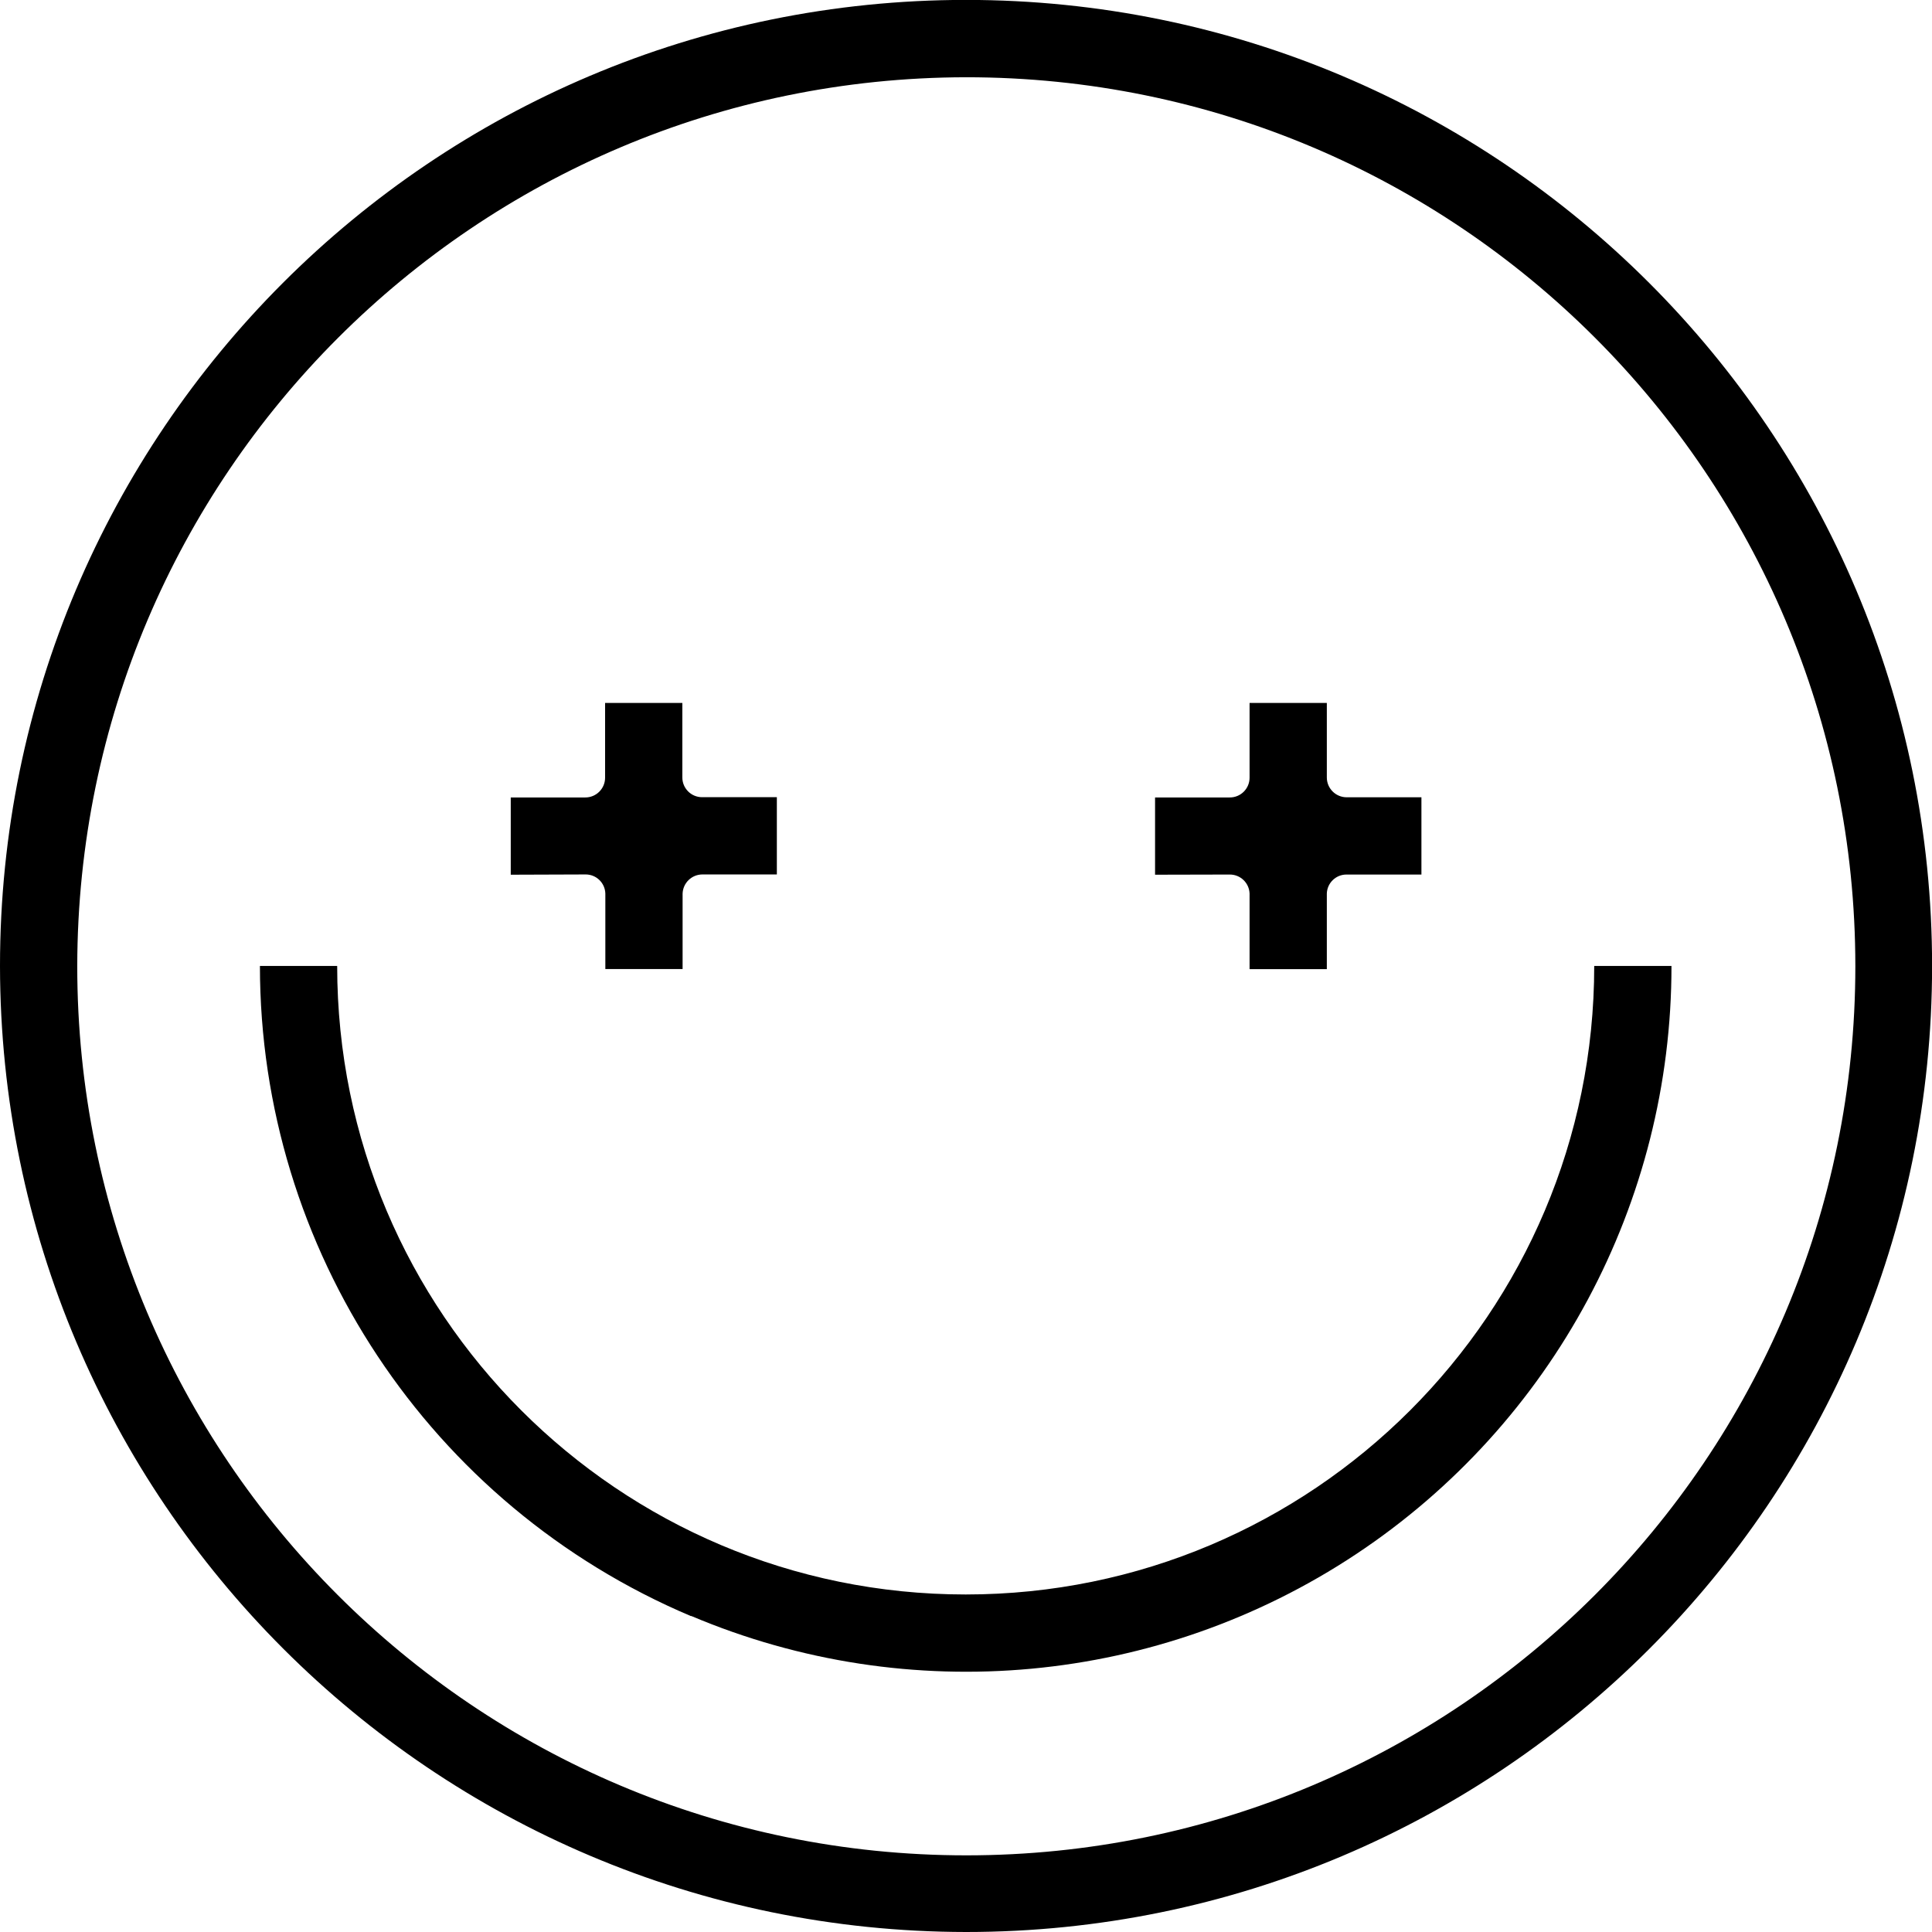
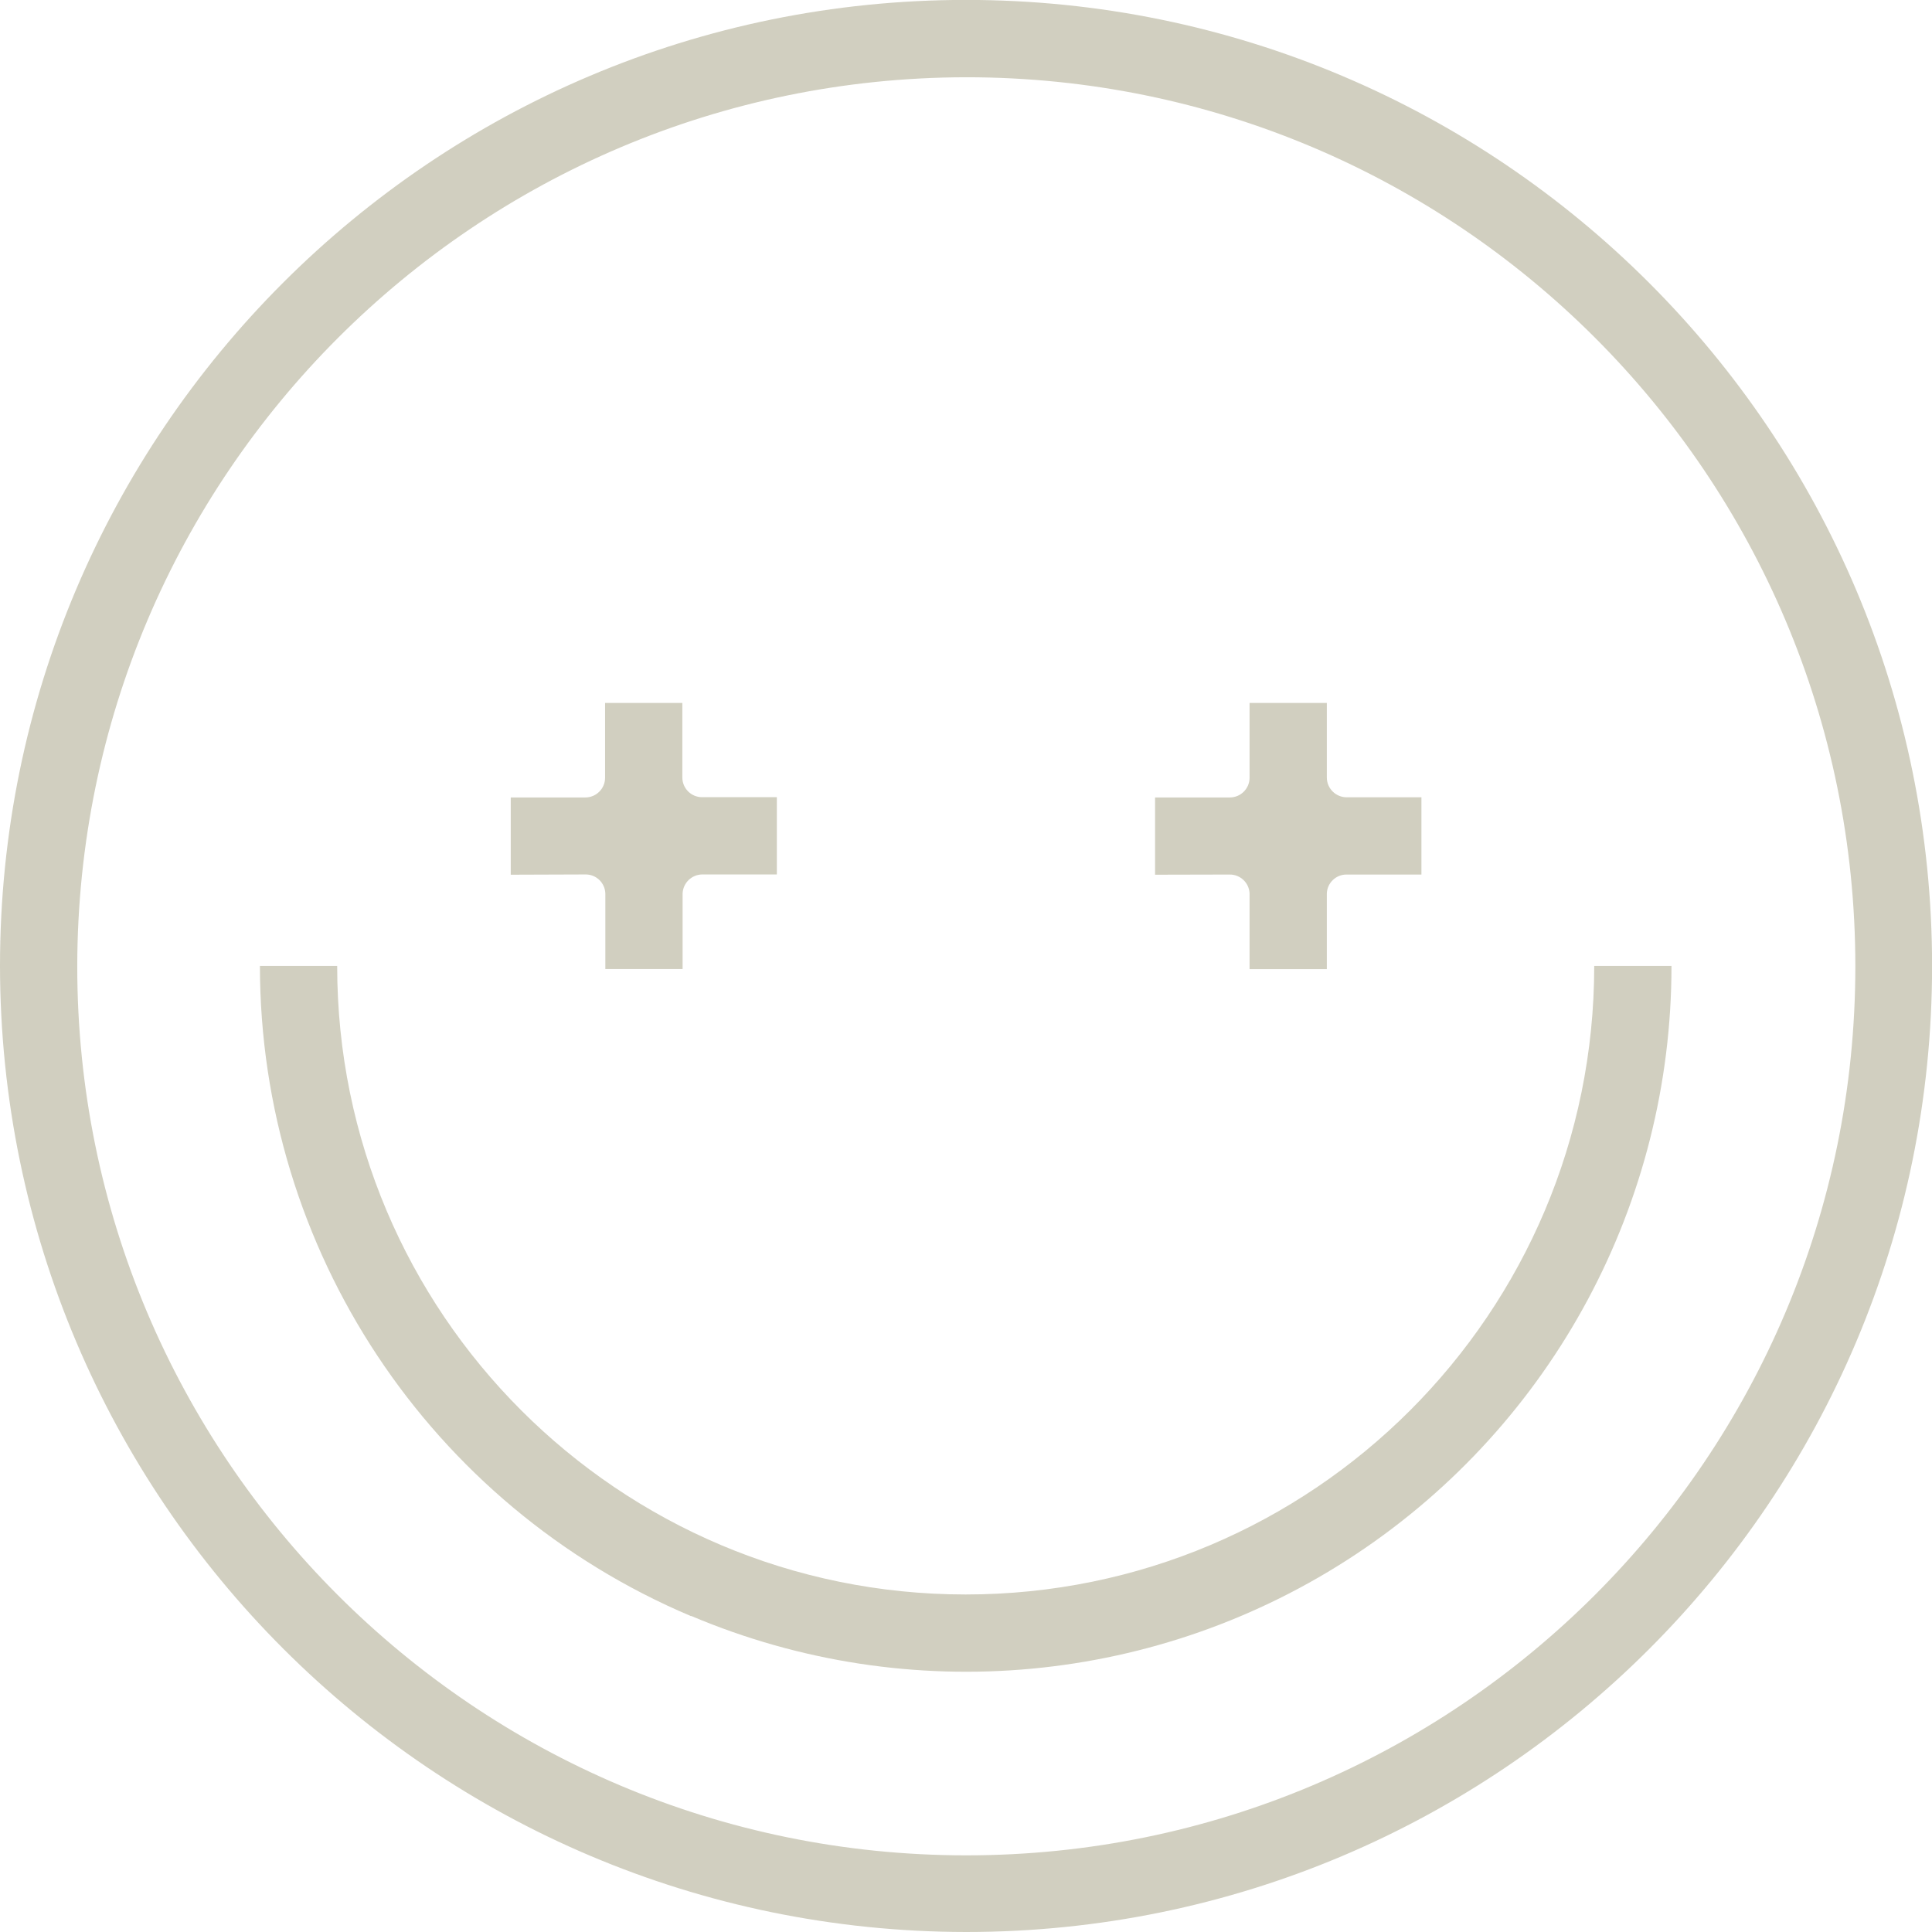
- <svg xmlns="http://www.w3.org/2000/svg" viewBox="0 0 225.06 225.07">
+ <svg xmlns="http://www.w3.org/2000/svg" viewBox="0 0 225.06 225.07" fill="rgb(209, 207, 192)">
  <g id="Layer_2" data-name="Layer 2">
    <g id="Layer_1-2" data-name="Layer 1">
      <path d="M68.22,101.87h0a2.29,2.29,0,0,1,2.3,2.24v8.78h9v-8.78a2.31,2.31,0,0,1,2.3-2.24H90.5v-9H81.79a2.3,2.3,0,0,1-2.3-2.29V81.89h-9v8.72a2.3,2.3,0,0,1-2.3,2.29H59.5v9Z" />
      <path d="M143.28,101.88a2.3,2.3,0,0,1,2.29,2.21v8.81h9v-8.81a2.29,2.29,0,0,1,2.3-2.21h8.72v-9h-8.72a2.31,2.31,0,0,1-2.3-2.29V81.89h-9v8.72a2.3,2.3,0,0,1-2.3,2.29h-8.71v9Z" />
      <path d="M112.53,225.07A112.54,112.54,0,1,0,0,112.53,112.67,112.67,0,0,0,112.53,225.07ZM112.53,9A103.57,103.57,0,1,1,9,112.53,103.69,103.69,0,0,1,112.53,9Z" />
      <path d="M80.54,188.26a82.17,82.17,0,0,0,114.18-75.73h-9a73.22,73.22,0,1,1-146.44,0h-9a82.27,82.27,0,0,0,50.19,75.73Z" />
    </g>
  </g>
</svg>
